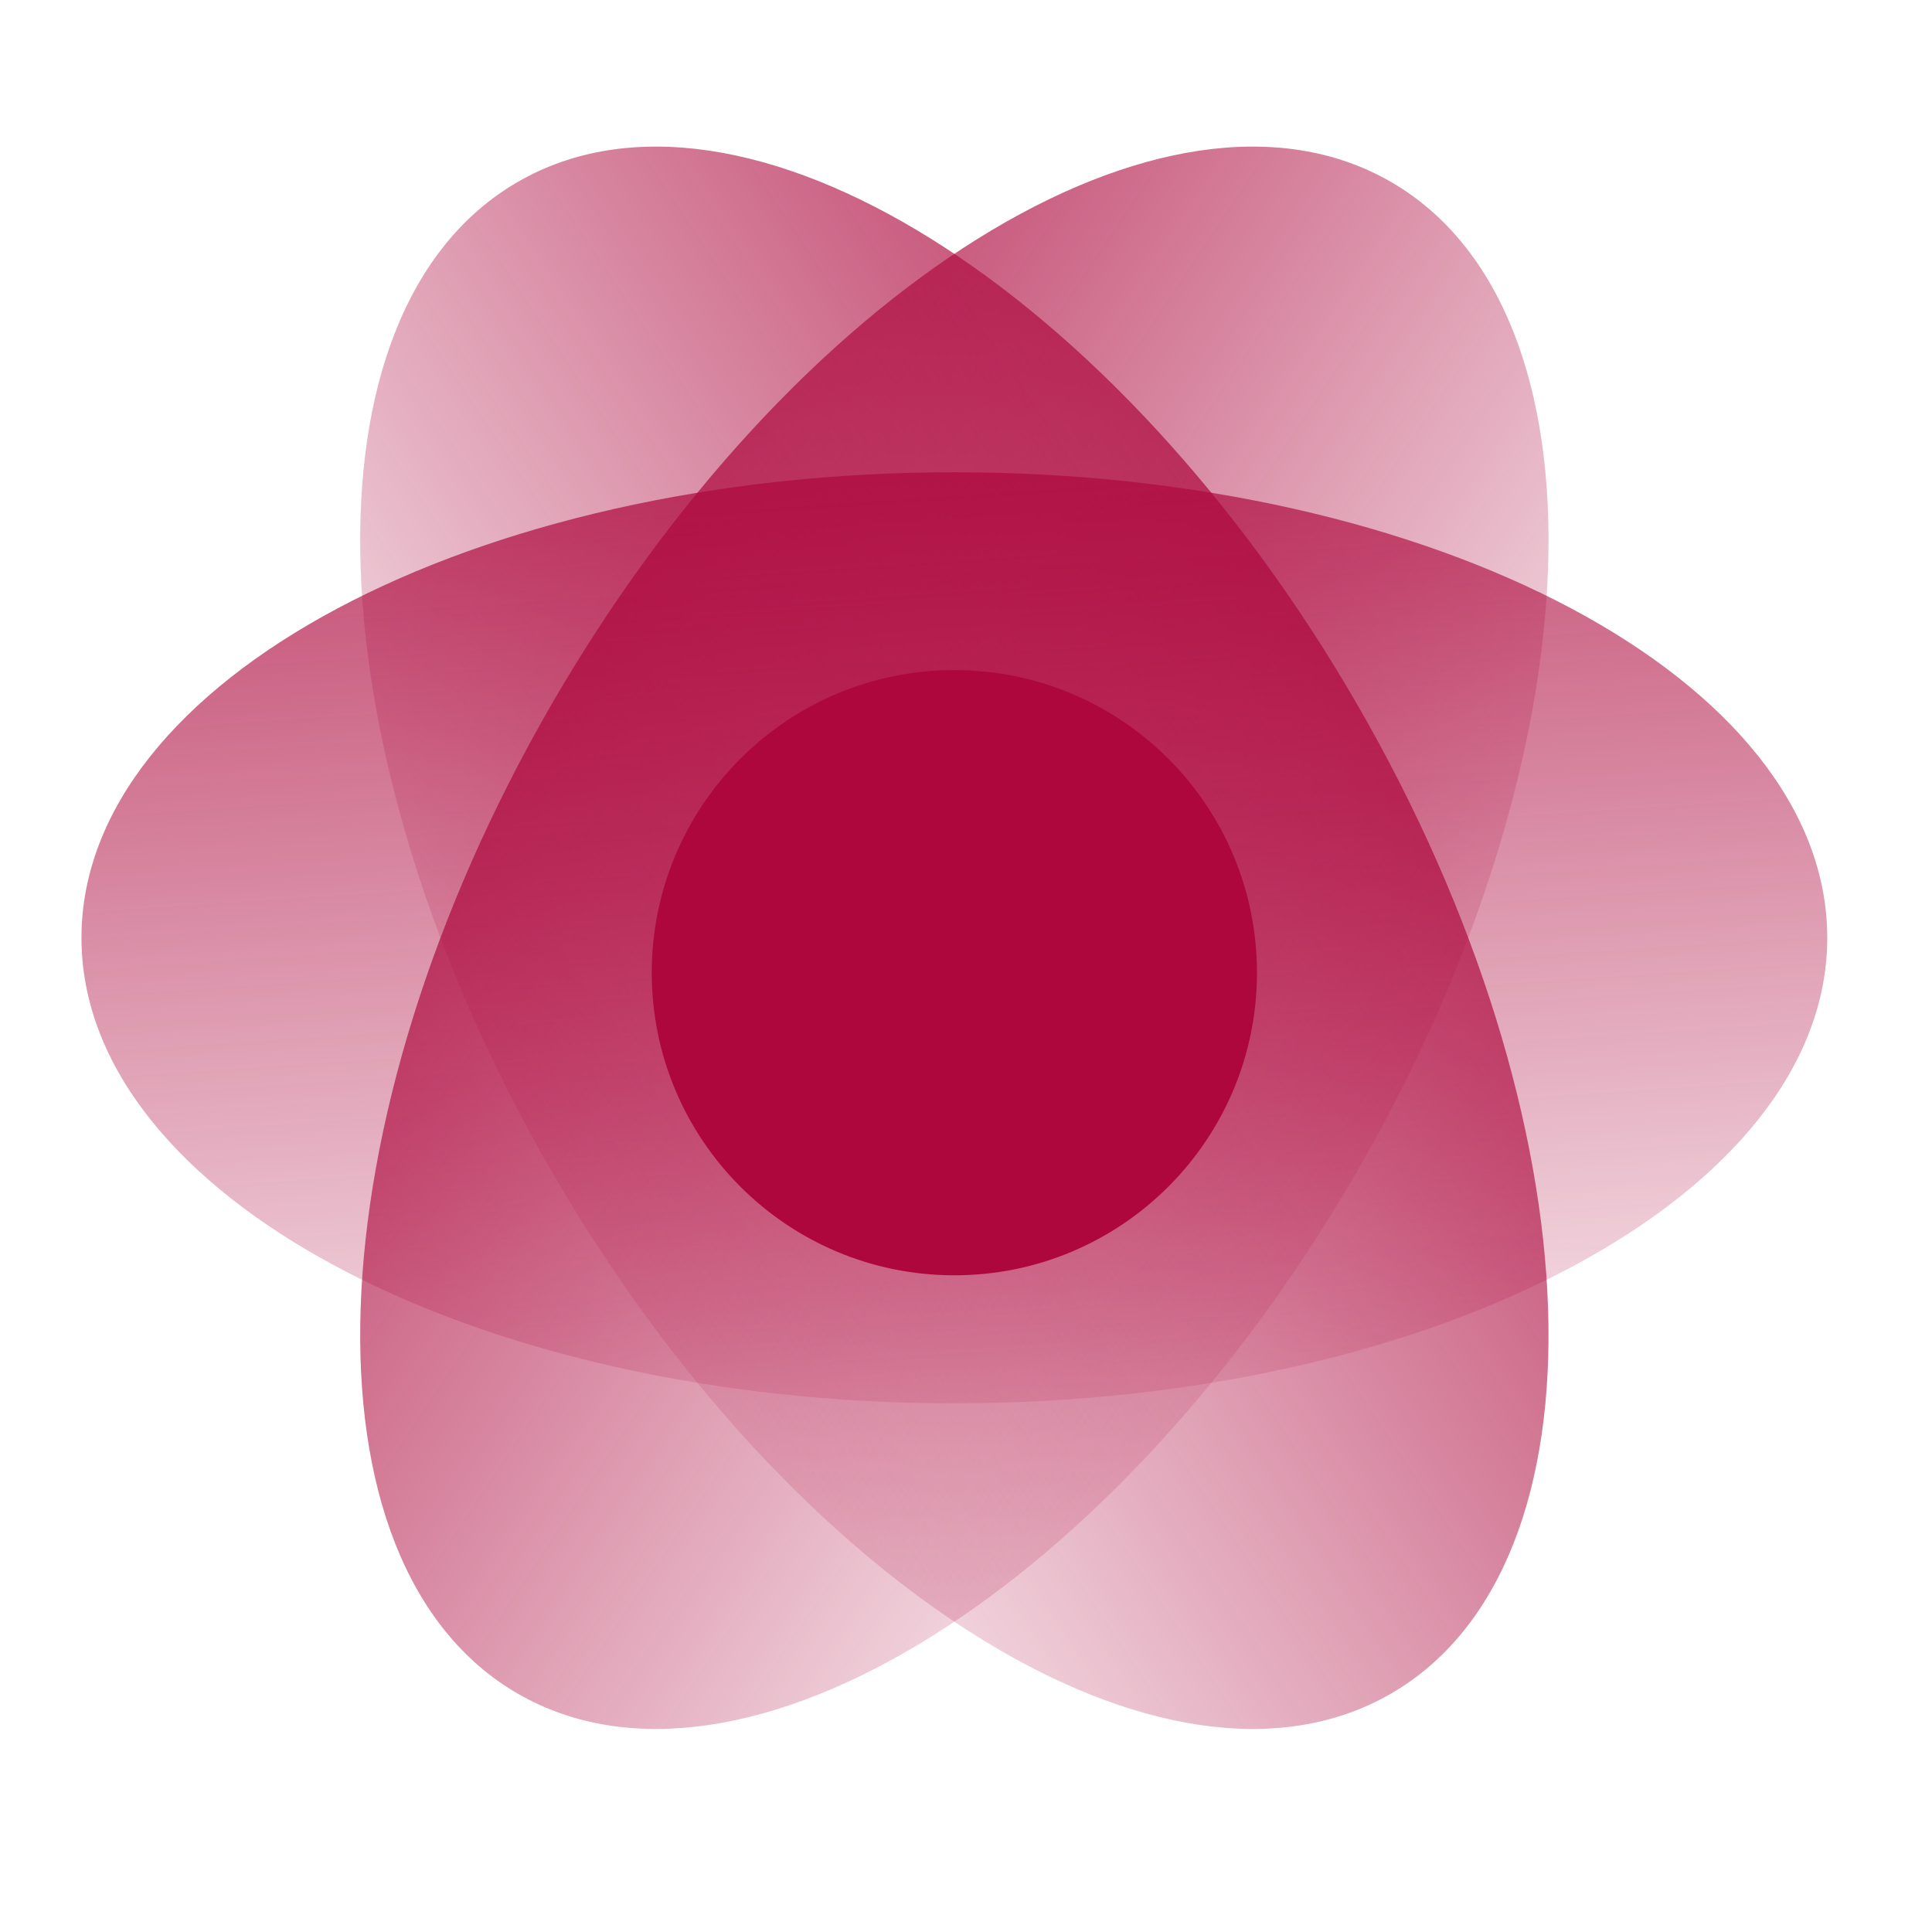
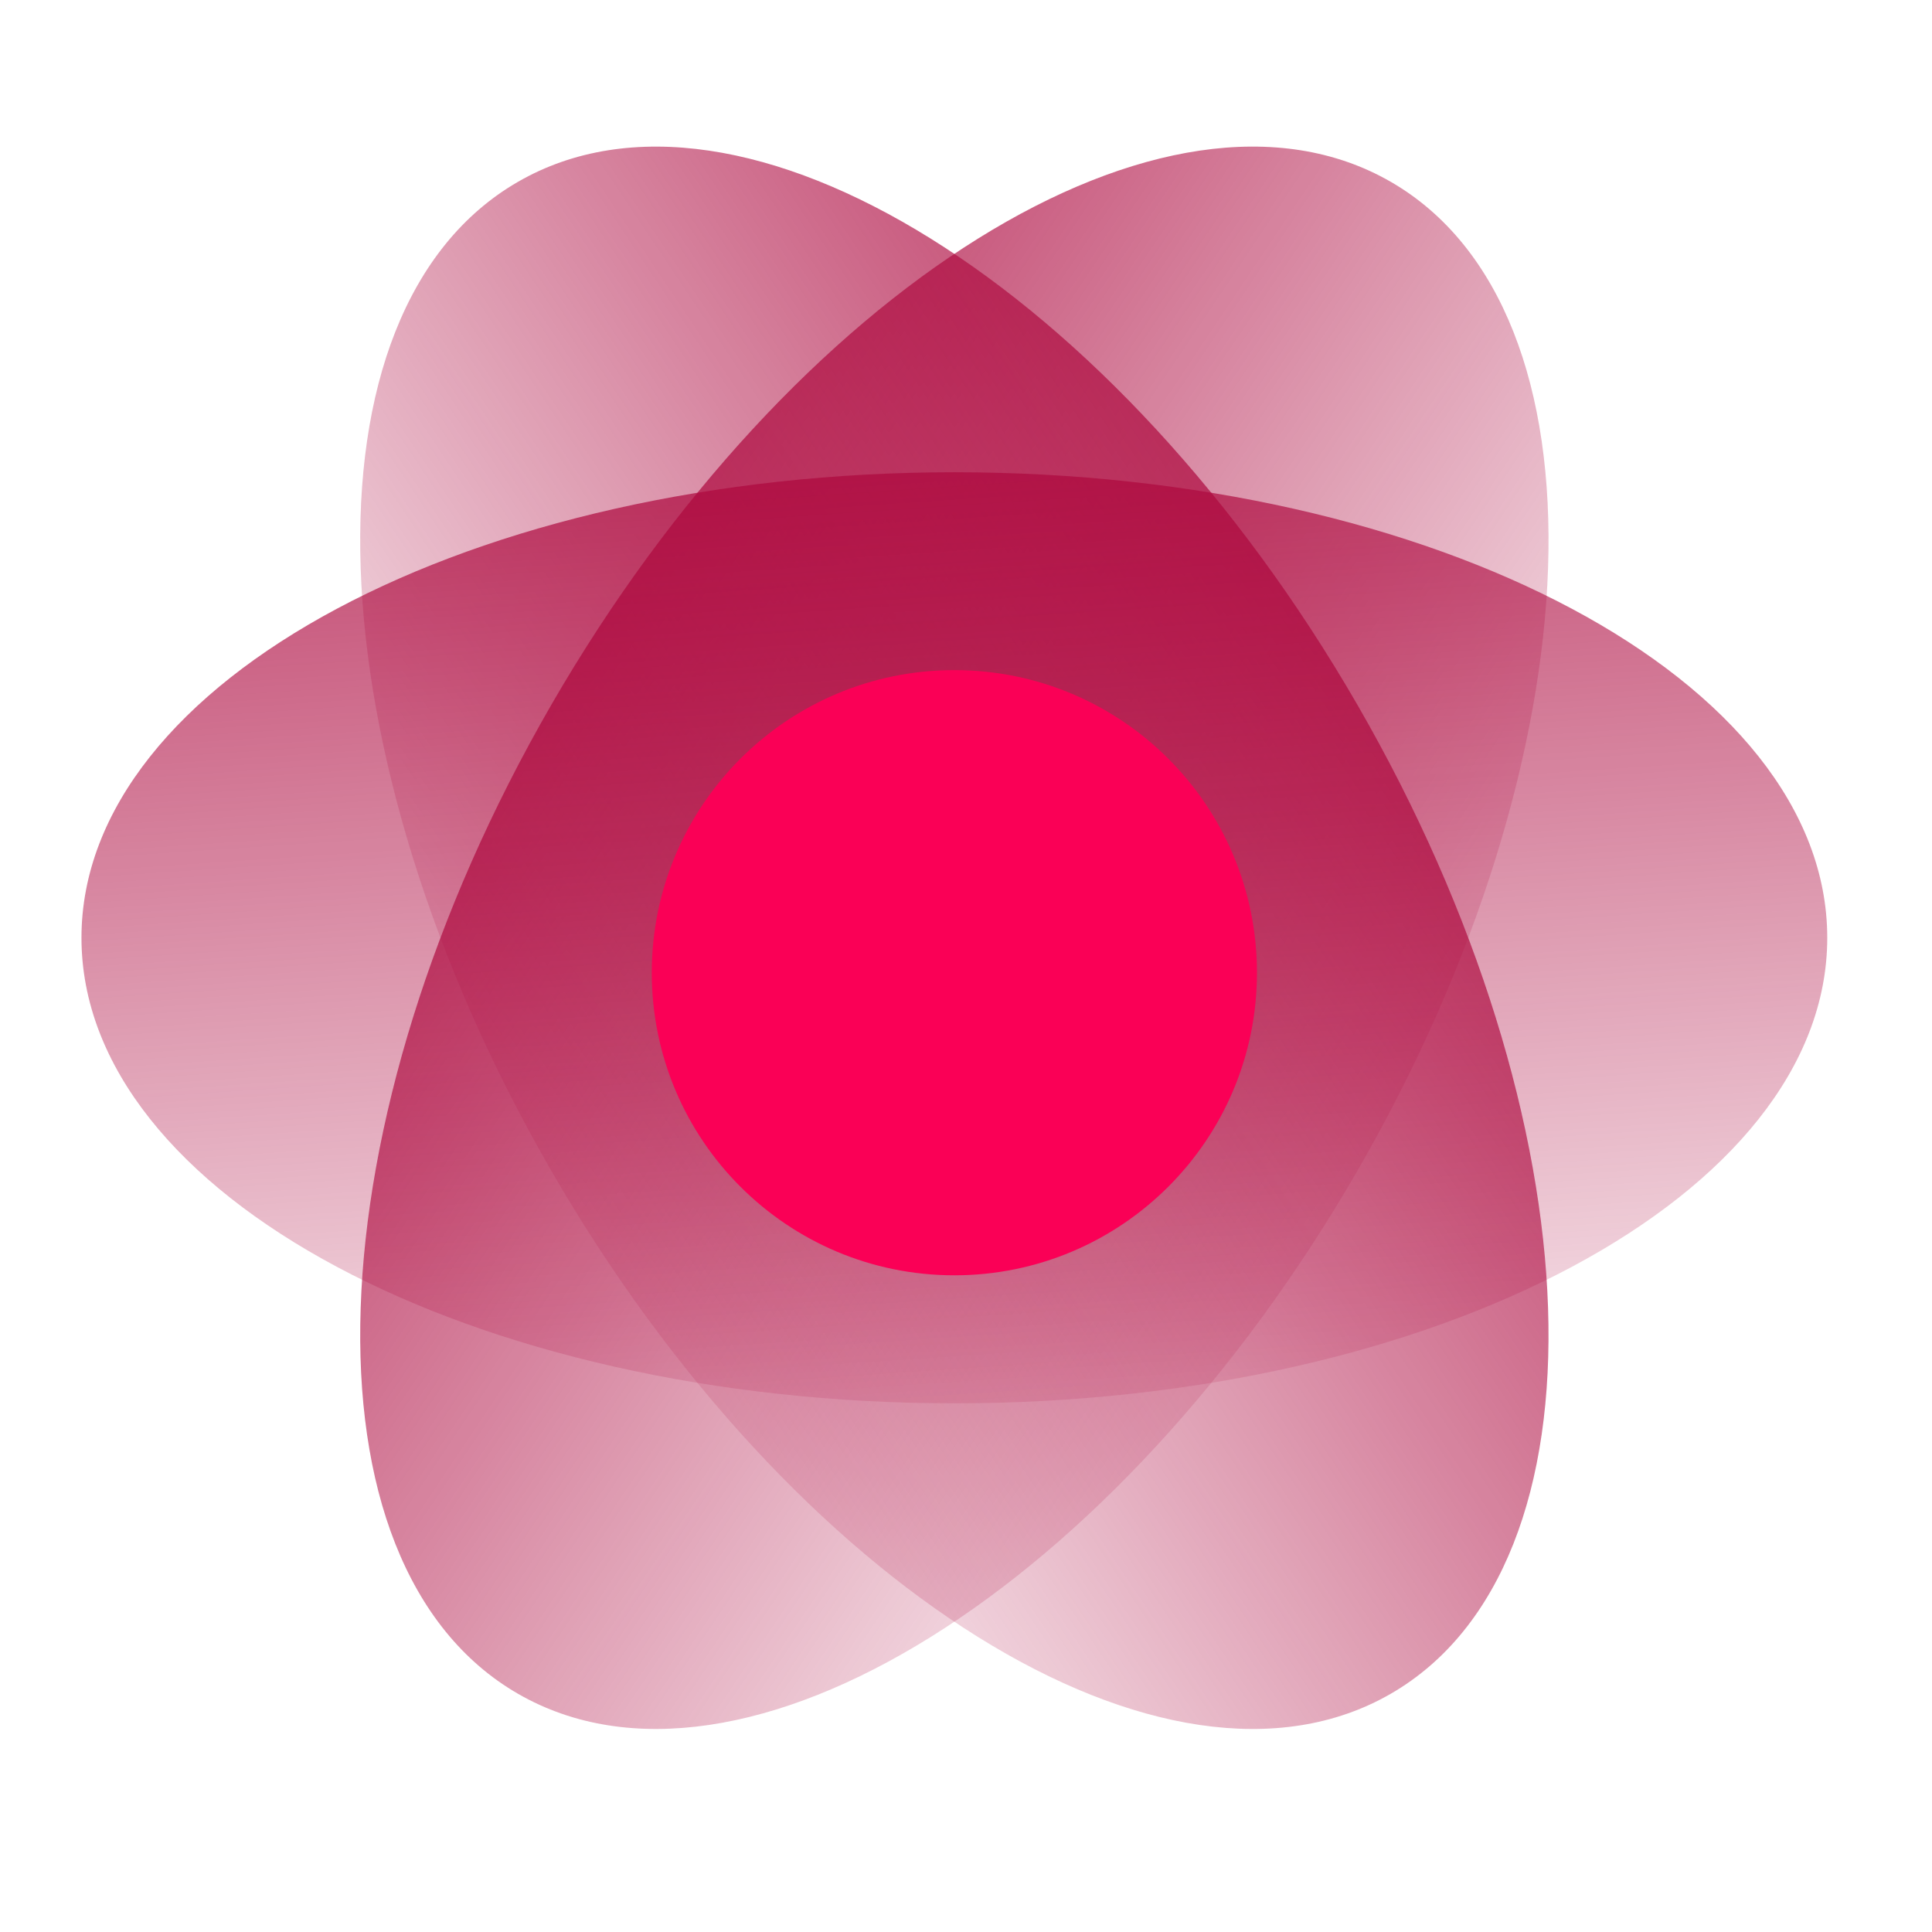
<svg xmlns="http://www.w3.org/2000/svg" width="83" height="83" viewBox="0 0 83 83" fill="none">
-   <ellipse cx="41" cy="40.288" rx="20" ry="37.5" transform="rotate(30 41.0002 40.288)" fill="url(#paint0_linear_515_7739)" />
-   <ellipse cx="20" cy="37.5" rx="20" ry="37.5" transform="matrix(-0.866025 0.5 0.5 0.866025 39.5703 -2.18799)" fill="url(#paint1_linear_515_7739)" />
-   <ellipse cx="20" cy="37.5" rx="20" ry="37.5" transform="matrix(-4.37114e-08 1 1 4.37114e-08 3.5 20.2881)" fill="url(#paint2_linear_515_7739)" />
-   <path d="M28 41.788C28 34.608 33.82 28.788 41 28.788V28.788C48.18 28.788 54 34.608 54 41.788V41.788C54 48.968 48.18 54.788 41 54.788V54.788C33.82 54.788 28 48.968 28 41.788V41.788Z" fill="#AD073D" />
+   <ellipse cx="41" cy="40.288" rx="20" ry="37.5" transform="rotate(30 41.0002 40.2885)" fill="url(#paint0_linear_604_11262)" />
+   <ellipse cx="20" cy="37.5" rx="20" ry="37.5" transform="matrix(-0.866025 0.5 0.5 0.866025 39.5703 -2.1875)" fill="url(#paint1_linear_604_11262)" />
+   <ellipse cx="20" cy="37.5" rx="20" ry="37.5" transform="matrix(-4.37114e-08 1 1 4.37114e-08 3.5 20.2881)" fill="url(#paint2_linear_604_11262)" />
+   <path d="M28 41.788C28 34.608 33.82 28.788 41 28.788C48.18 28.788 54 34.608 54 41.788C54 48.968 48.18 54.788 41 54.788C33.82 54.788 28 48.968 28 41.788Z" fill="#FA0056" />
  <defs>
-     <linearGradient id="paint0_linear_515_7739" x1="16.385" y1="-23.108" x2="74.371" y2="-19.219" gradientUnits="userSpaceOnUse">
+     <linearGradient id="paint0_linear_604_11262" x1="16.385" y1="-23.108" x2="74.371" y2="-19.218" gradientUnits="userSpaceOnUse">
      <stop offset="0.026" stop-color="#AD073D" stop-opacity="0.81" />
      <stop offset="1" stop-color="#AD073D" stop-opacity="0" />
    </linearGradient>
-     <linearGradient id="paint1_linear_515_7739" x1="-4.615" y1="-25.896" x2="53.371" y2="-22.007" gradientUnits="userSpaceOnUse">
+     <linearGradient id="paint1_linear_604_11262" x1="-4.615" y1="-25.896" x2="53.371" y2="-22.007" gradientUnits="userSpaceOnUse">
      <stop offset="0.026" stop-color="#AD073D" stop-opacity="0.81" />
      <stop offset="1" stop-color="#AD073D" stop-opacity="0" />
    </linearGradient>
-     <linearGradient id="paint2_linear_515_7739" x1="-4.615" y1="-25.896" x2="53.371" y2="-22.007" gradientUnits="userSpaceOnUse">
+     <linearGradient id="paint2_linear_604_11262" x1="-4.615" y1="-25.896" x2="53.371" y2="-22.007" gradientUnits="userSpaceOnUse">
      <stop offset="0.026" stop-color="#AD073D" stop-opacity="0.81" />
      <stop offset="1" stop-color="#AD073D" stop-opacity="0" />
    </linearGradient>
  </defs>
</svg>
